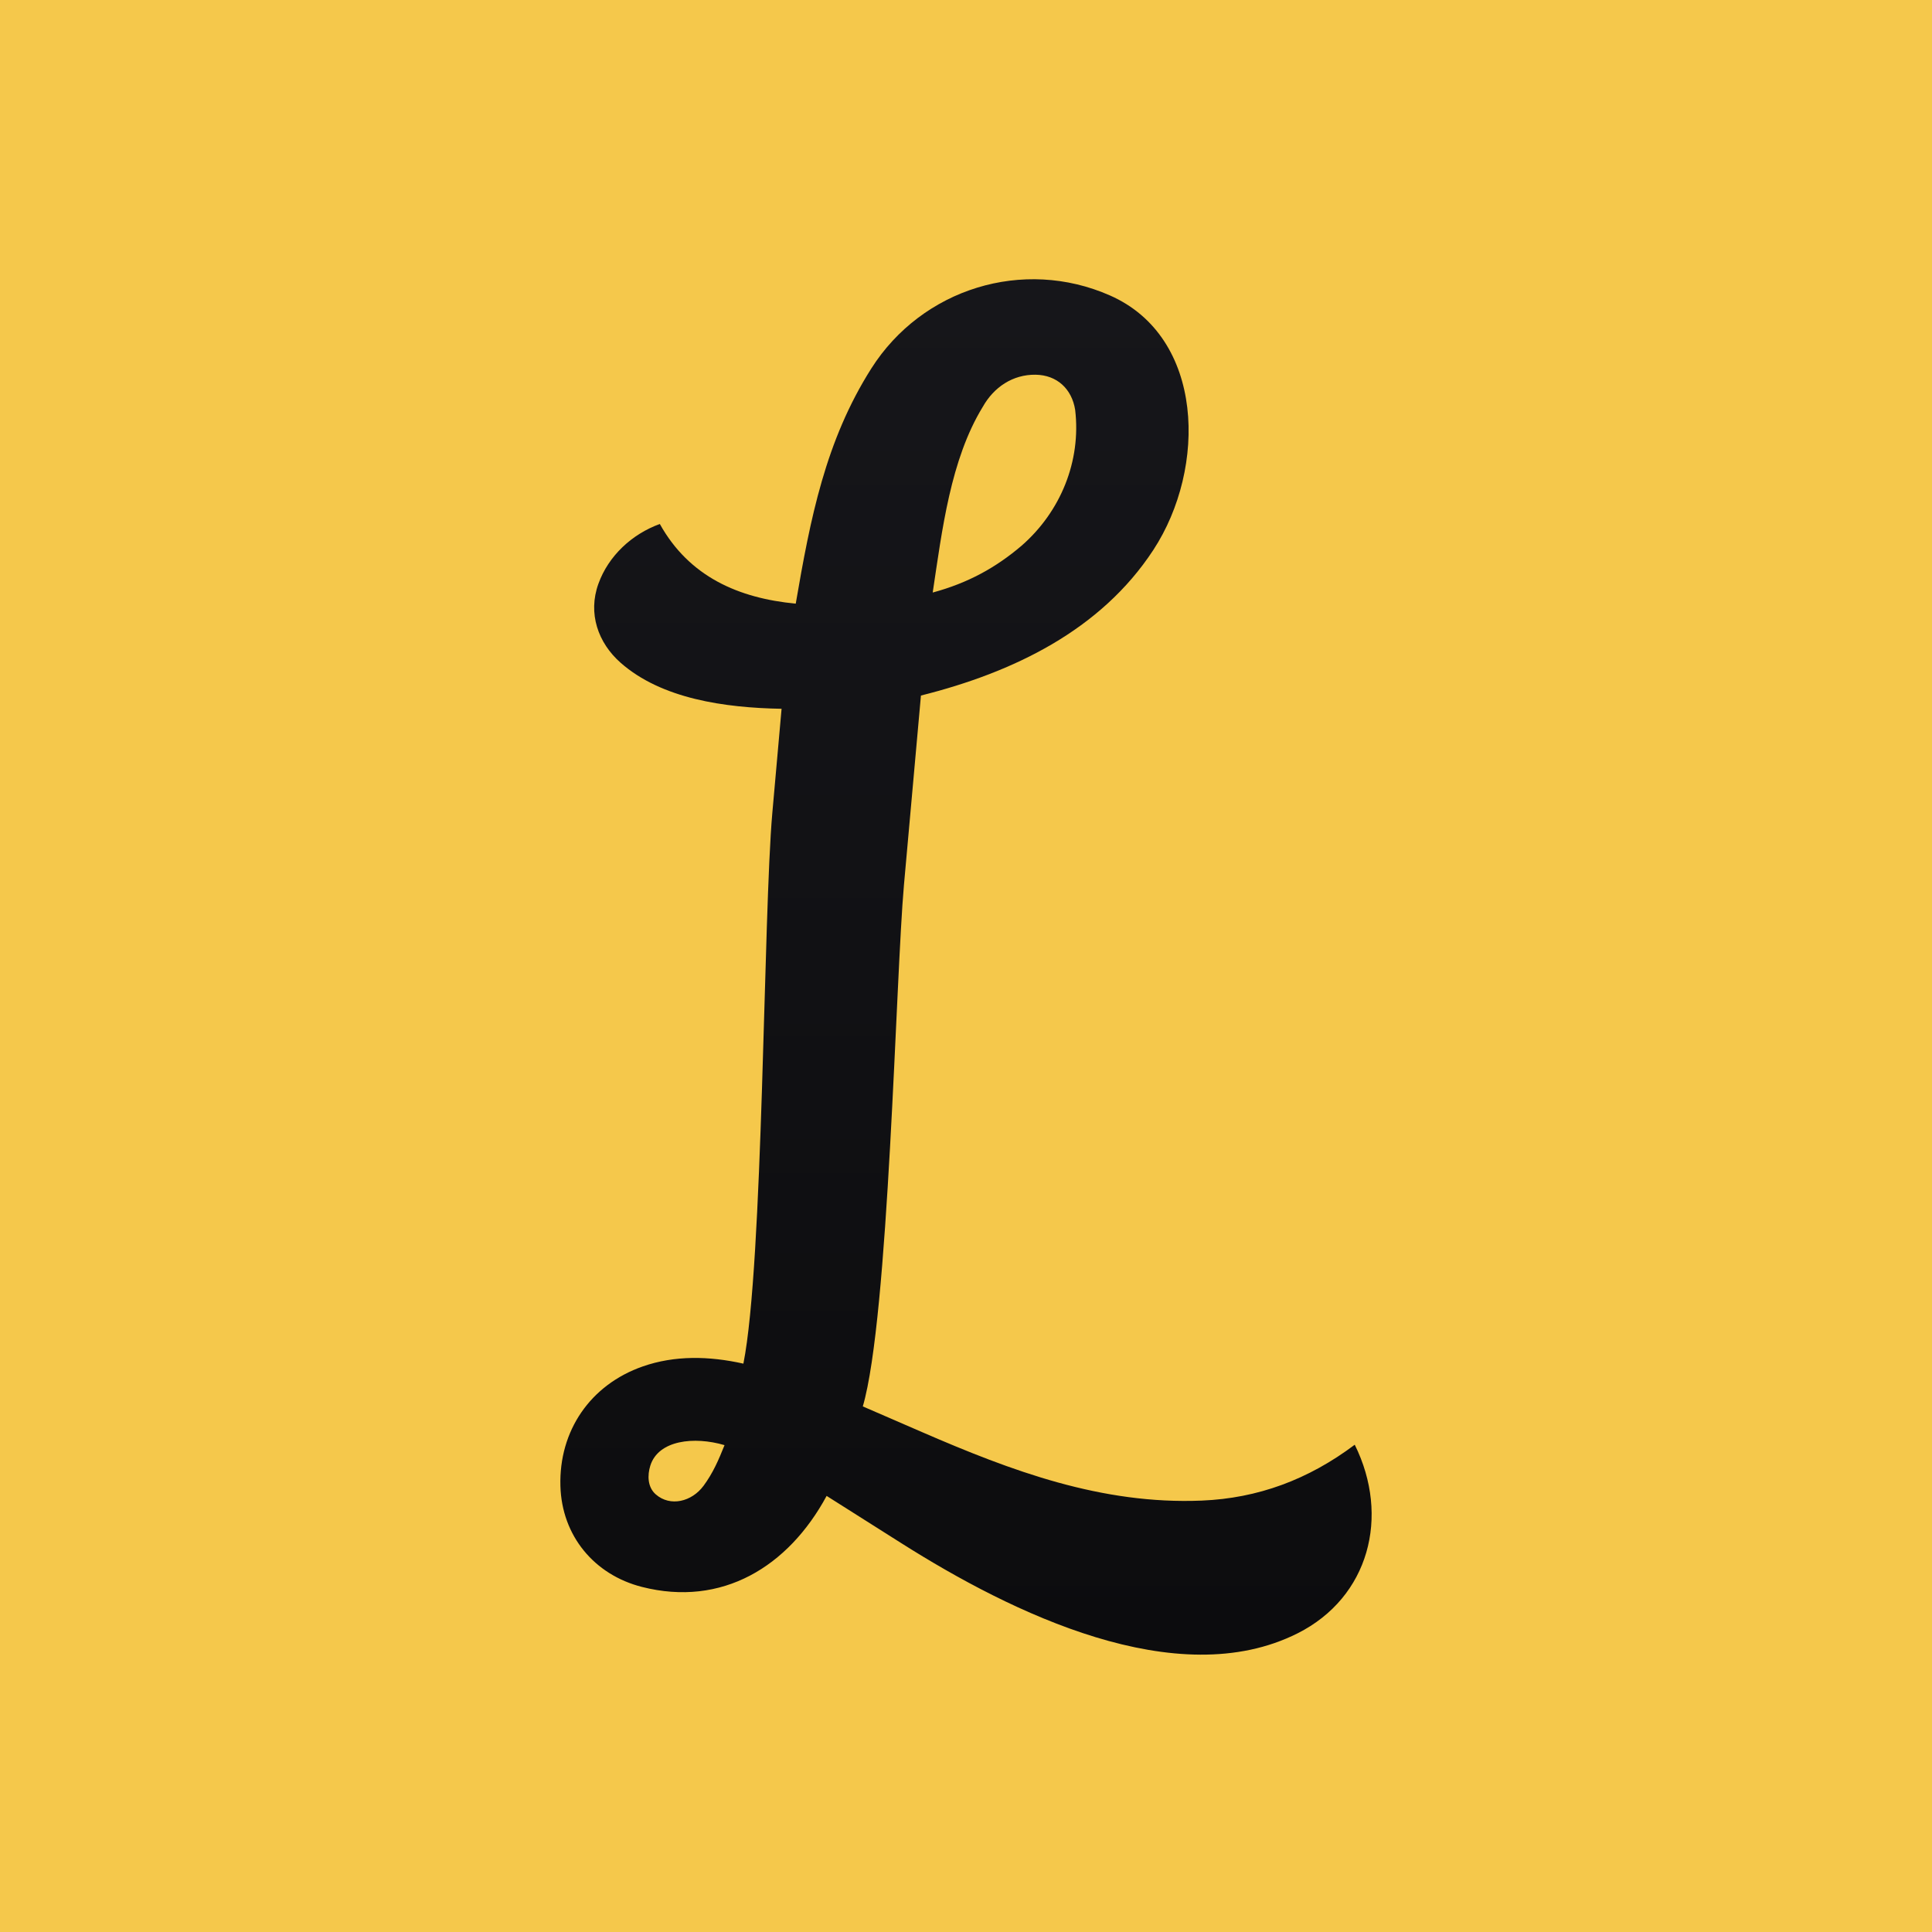
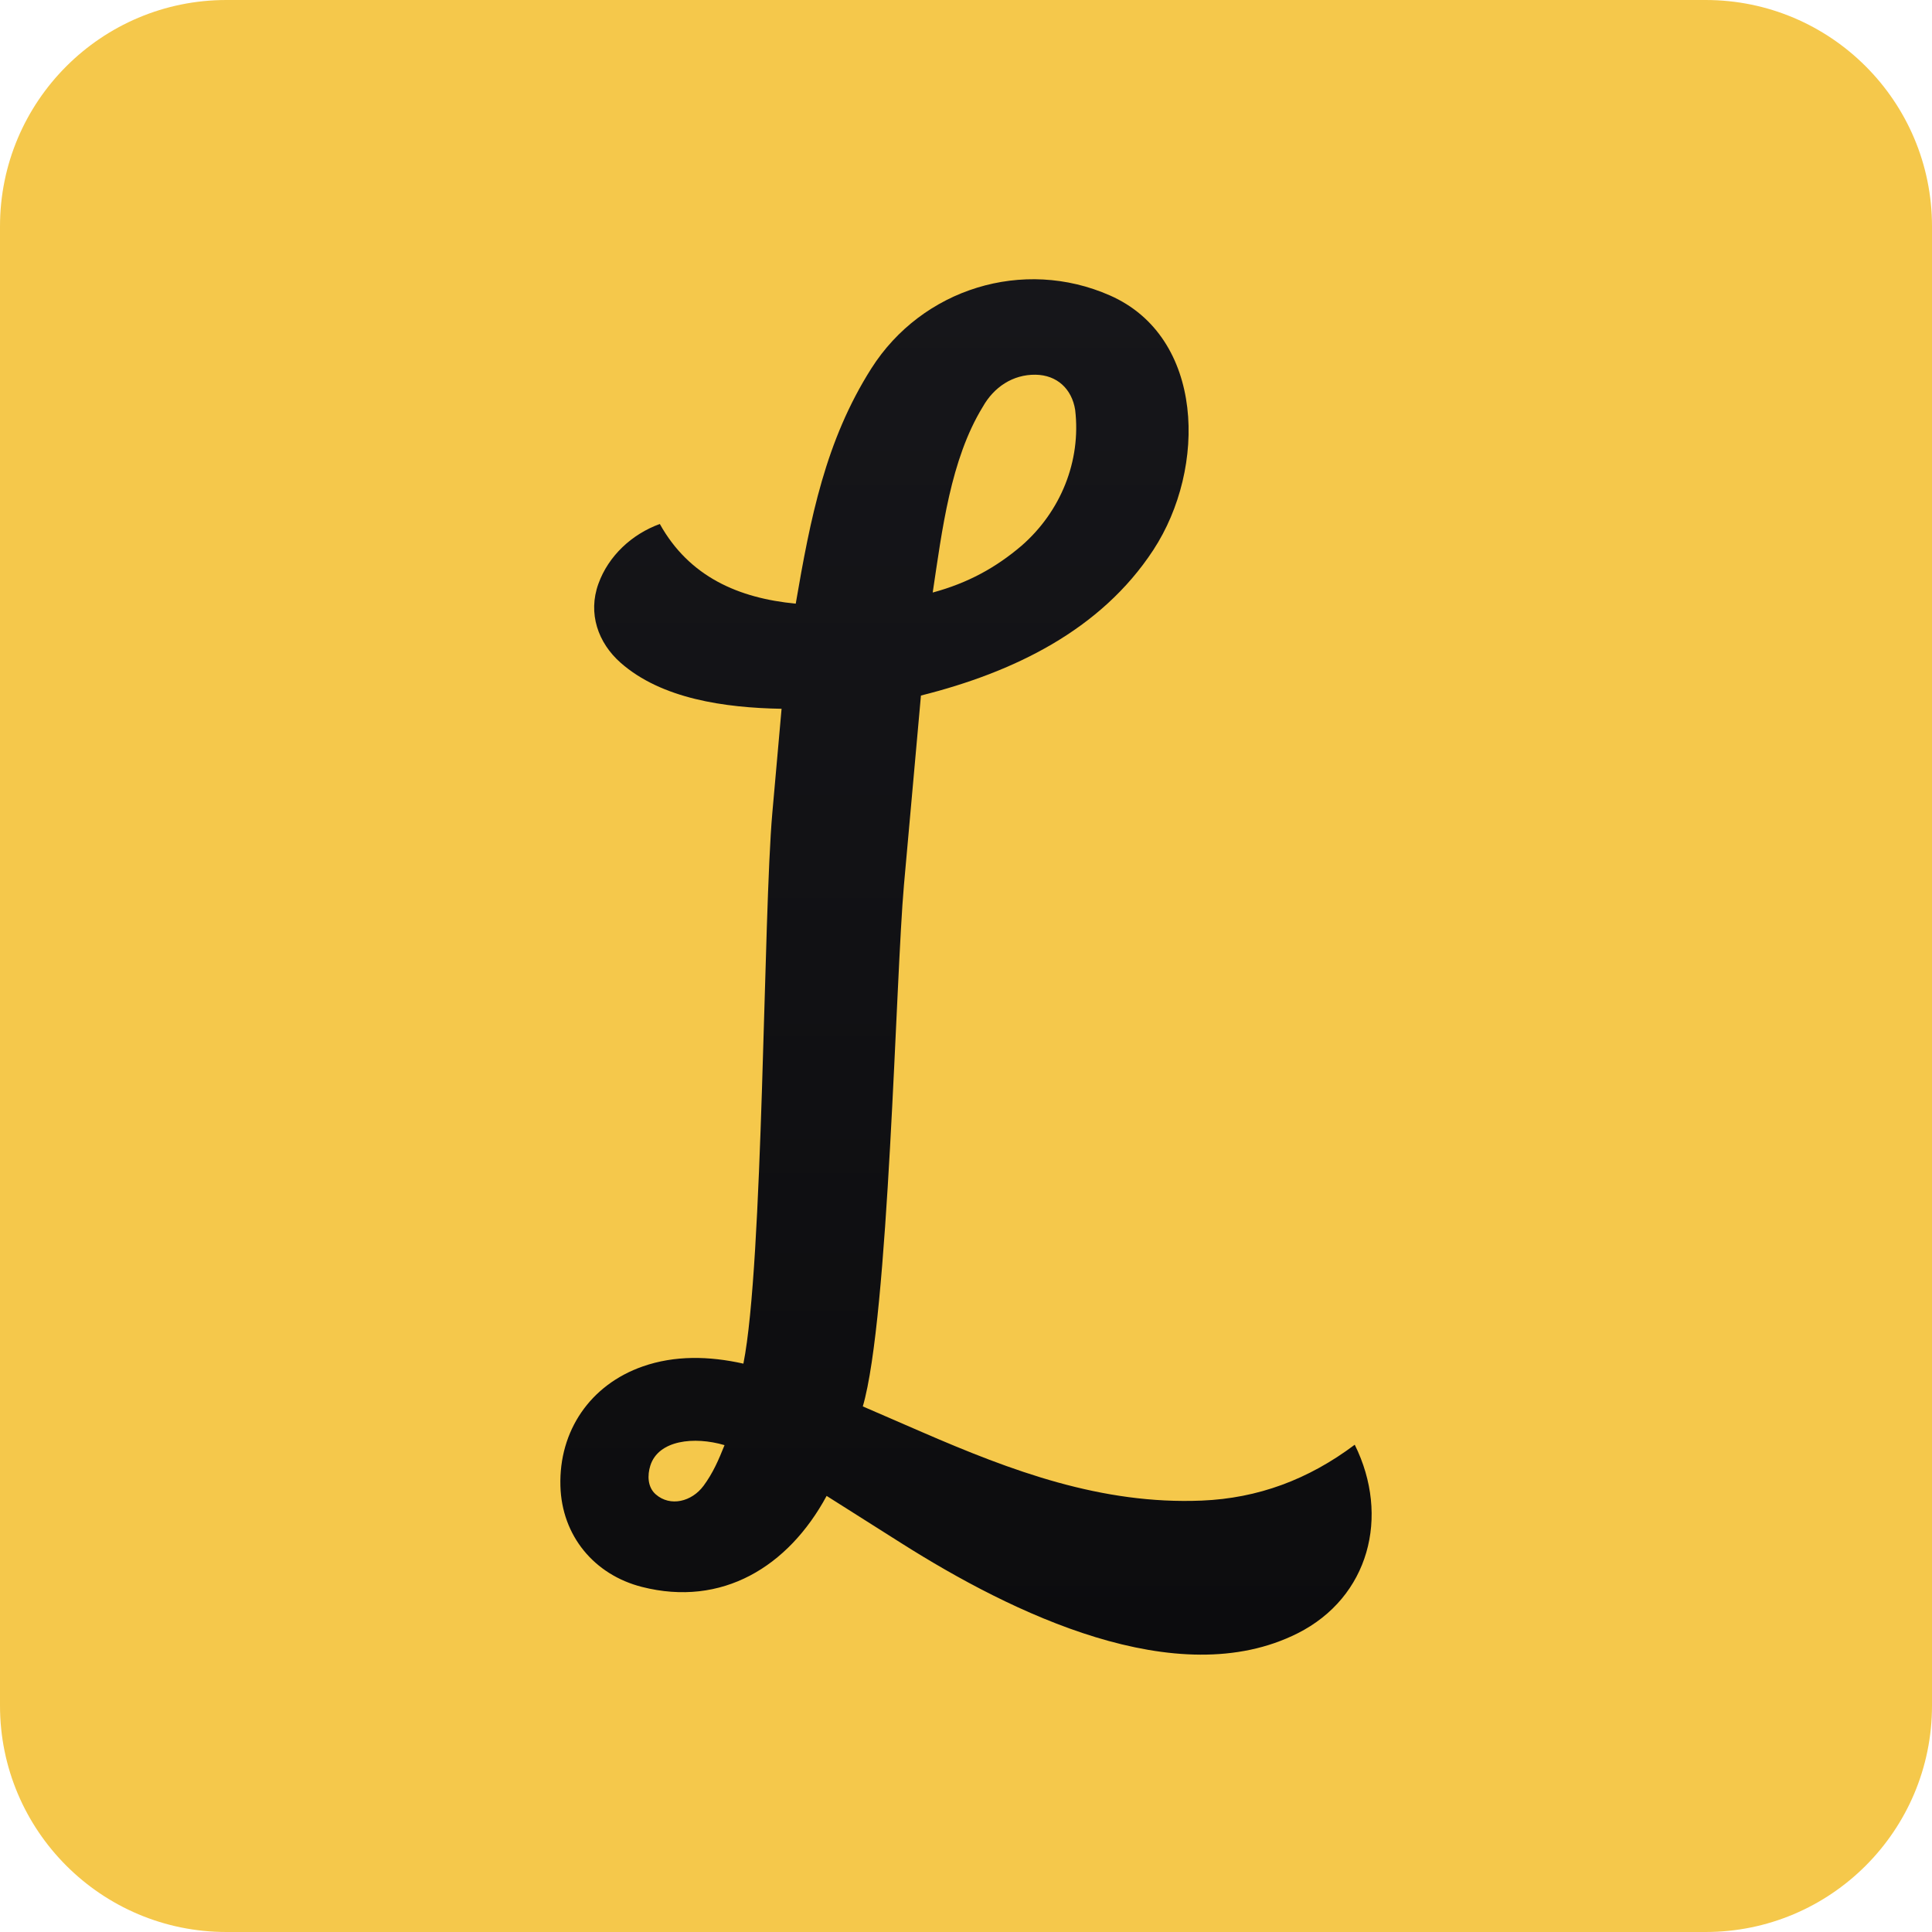
<svg xmlns="http://www.w3.org/2000/svg" width="1024" height="1024" viewBox="0 0 1024 1024" fill="none">
-   <rect width="1024" height="1024" fill="#F5C84B" />
+   <rect width="1024" height="1024" rx="120" fill="#F5C84B" />
  <path d="M718.058 765.722C693.39 784.25 666.666 794.115 637.03 795.343C583.858 797.564 536.097 779.601 488.639 759.017L457.305 745.428C471.122 698.327 474.725 517.954 479.129 468.866L488.115 368.65C537.008 356.399 583.388 334.076 611.258 291.542C639.79 247.959 638.424 178.702 588.344 156.614C542.322 136.306 488.681 152.985 461.819 195.299C437.469 233.666 429.504 274.848 421.76 319.949C391.558 317.065 365.33 305.752 349.718 277.718C334.948 283.099 322.497 294.577 317.155 309.45C311.51 325.108 316.948 340.712 328.944 351.28C350.657 370.402 384.104 375.134 414.251 375.672L409.364 430.706C404.547 484.911 404.644 669.41 394.015 722.76C375.725 718.676 357.628 718.332 340.718 724.223C312.835 733.949 296.201 758.396 297.03 787.631C297.775 814.009 314.961 834.676 340.263 841.105C382.627 851.866 417.757 830.523 438.131 792.859L477.831 817.982C536.138 854.888 623.833 897.877 687.786 865.676C725.595 846.651 736.9 803.786 718.044 765.736L718.058 765.722ZM520.871 215.676C526.738 205.191 536.828 198.43 548.893 198.61C560.184 198.775 568.094 206.087 569.861 217.249C573.077 244.427 562.158 271.192 541.425 289.266C527.856 300.813 513.1 308.994 494.354 314.058C499.351 280.946 503.754 243.669 520.871 215.662V215.676ZM372.854 787.548C366.656 795.922 355.268 798.778 347.579 792.059C343.162 788.21 343.106 781.905 344.666 776.869C348.918 763.225 368.008 761.211 384.021 765.956C380.874 773.793 377.947 780.663 372.867 787.548H372.854Z" fill="url(#paint0_linear_350_5824)" />
  <defs>
    <linearGradient id="paint0_linear_350_5824" x1="512" y1="148" x2="512" y2="877" gradientUnits="userSpaceOnUse">
      <stop stop-color="#16161A" />
      <stop offset="1" stop-color="#0C0C0E" />
    </linearGradient>
  </defs>
</svg>
